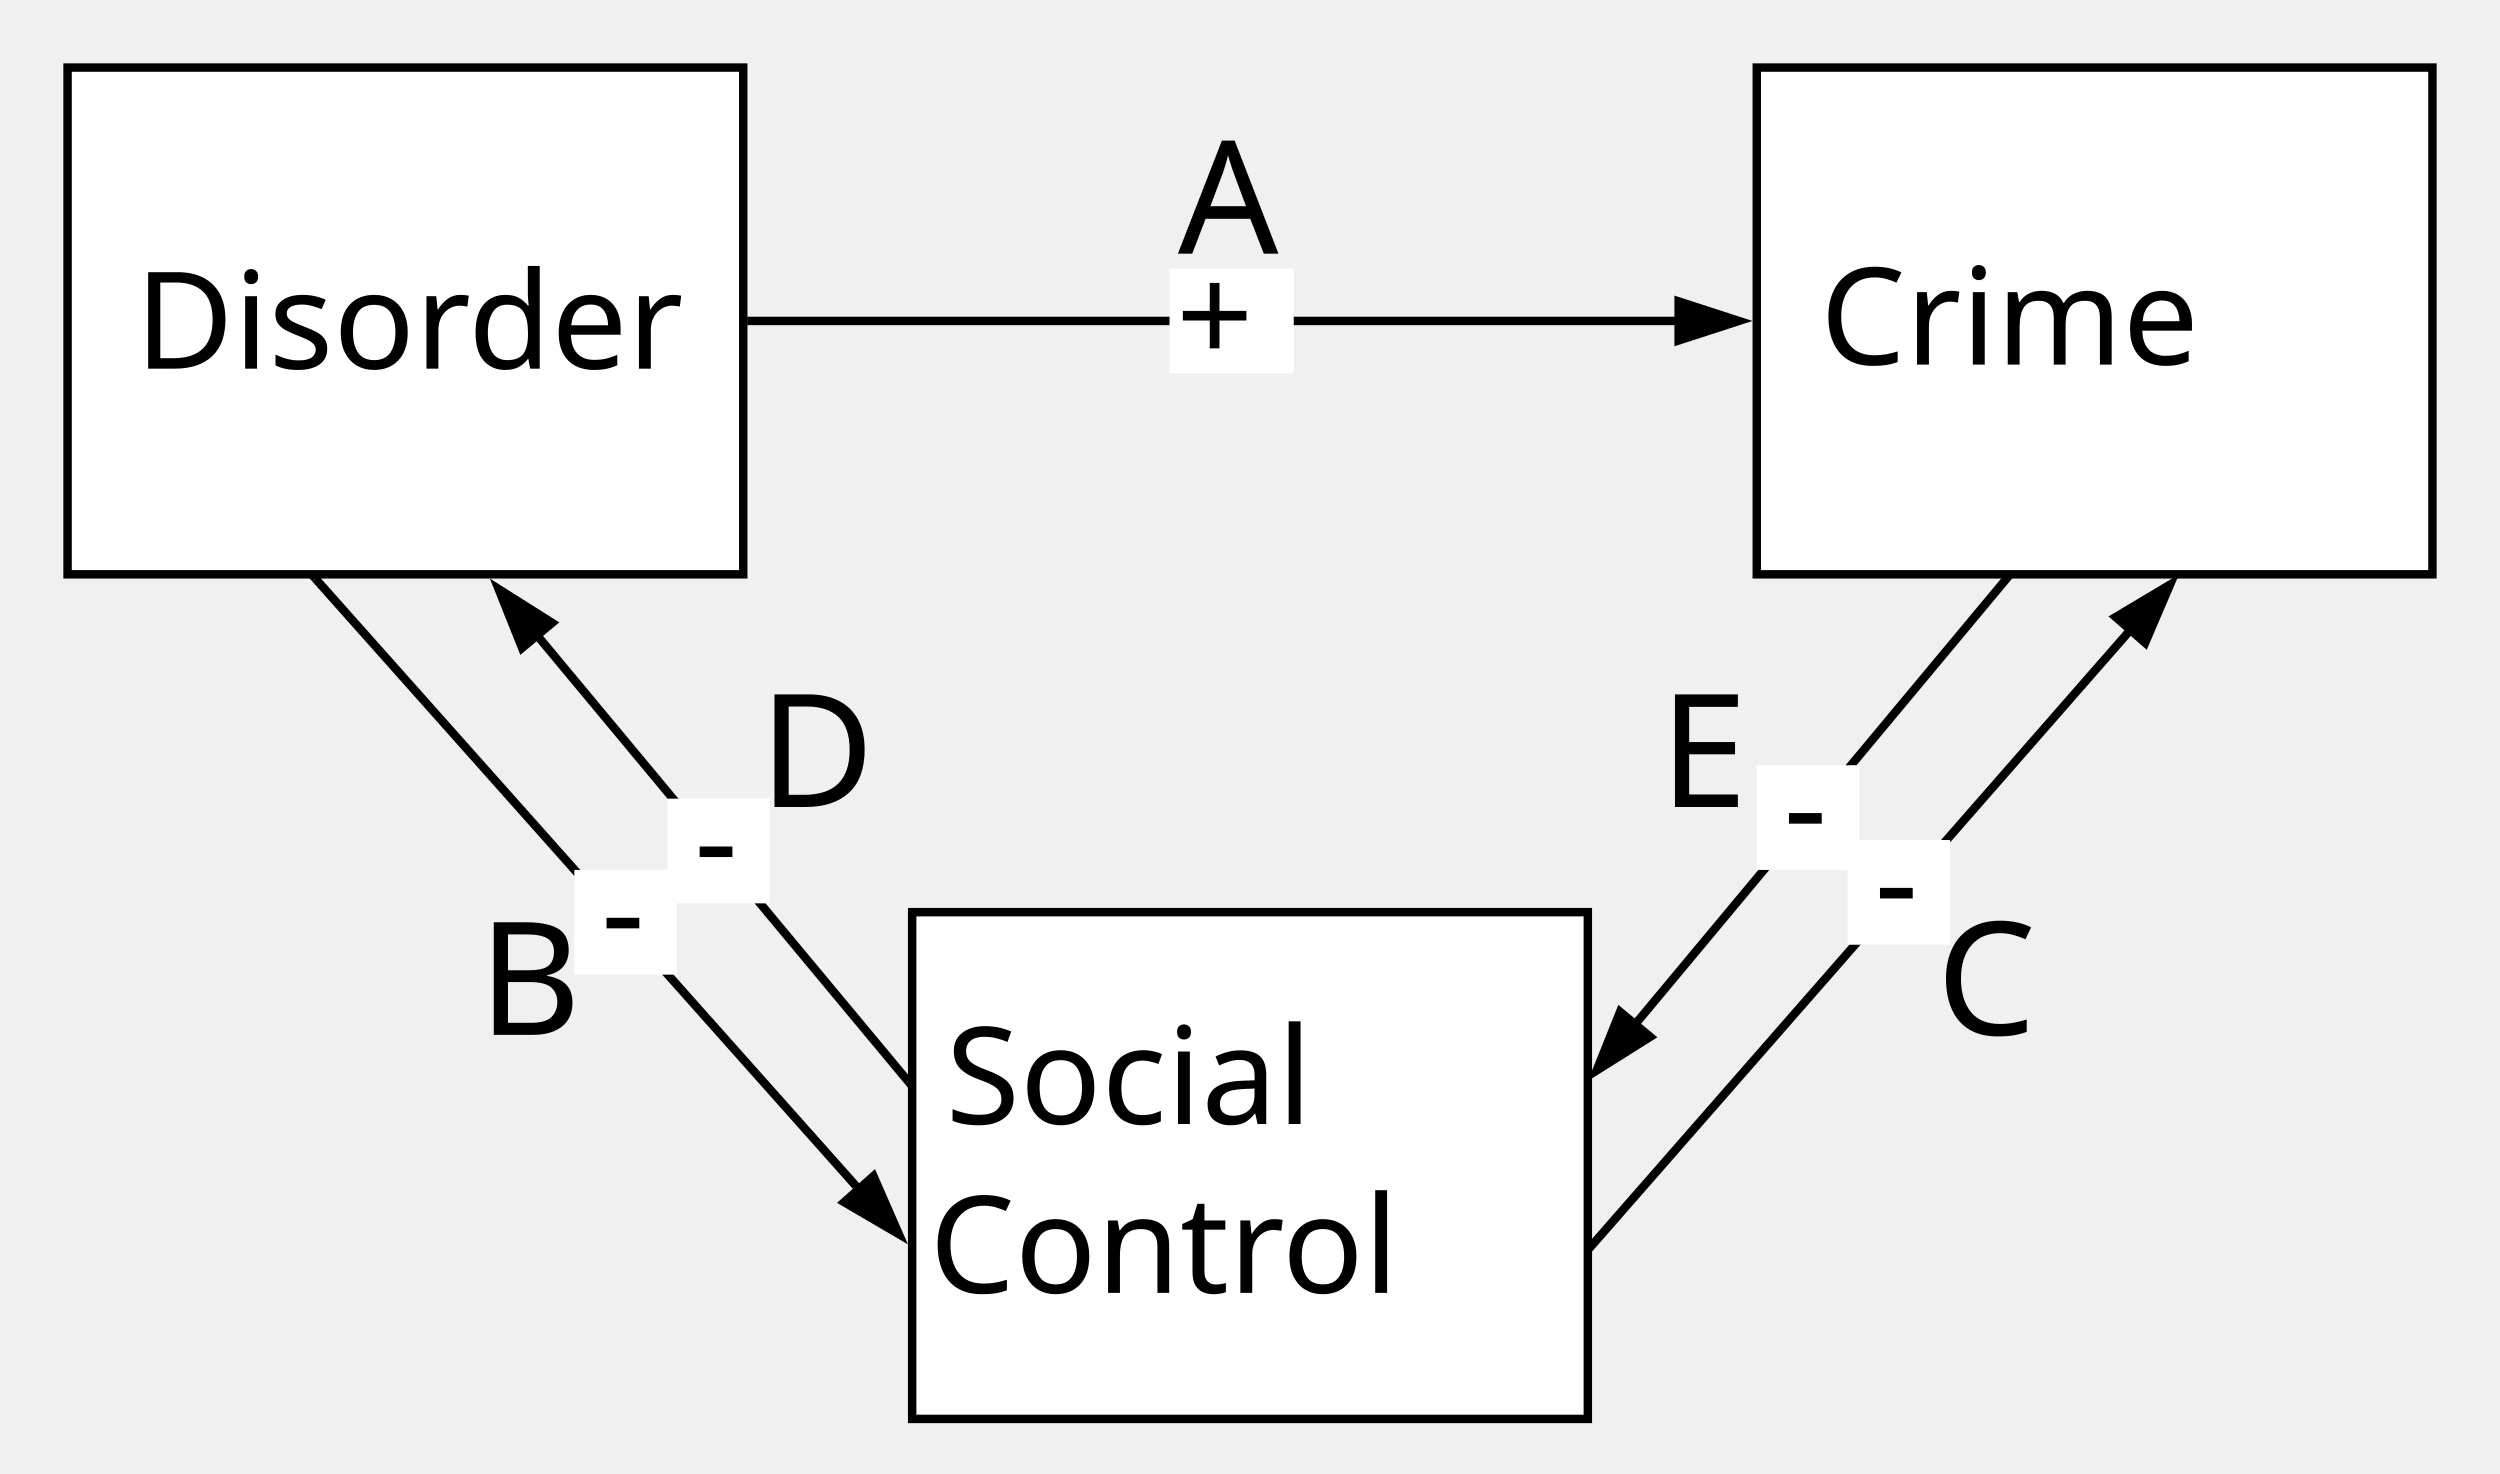
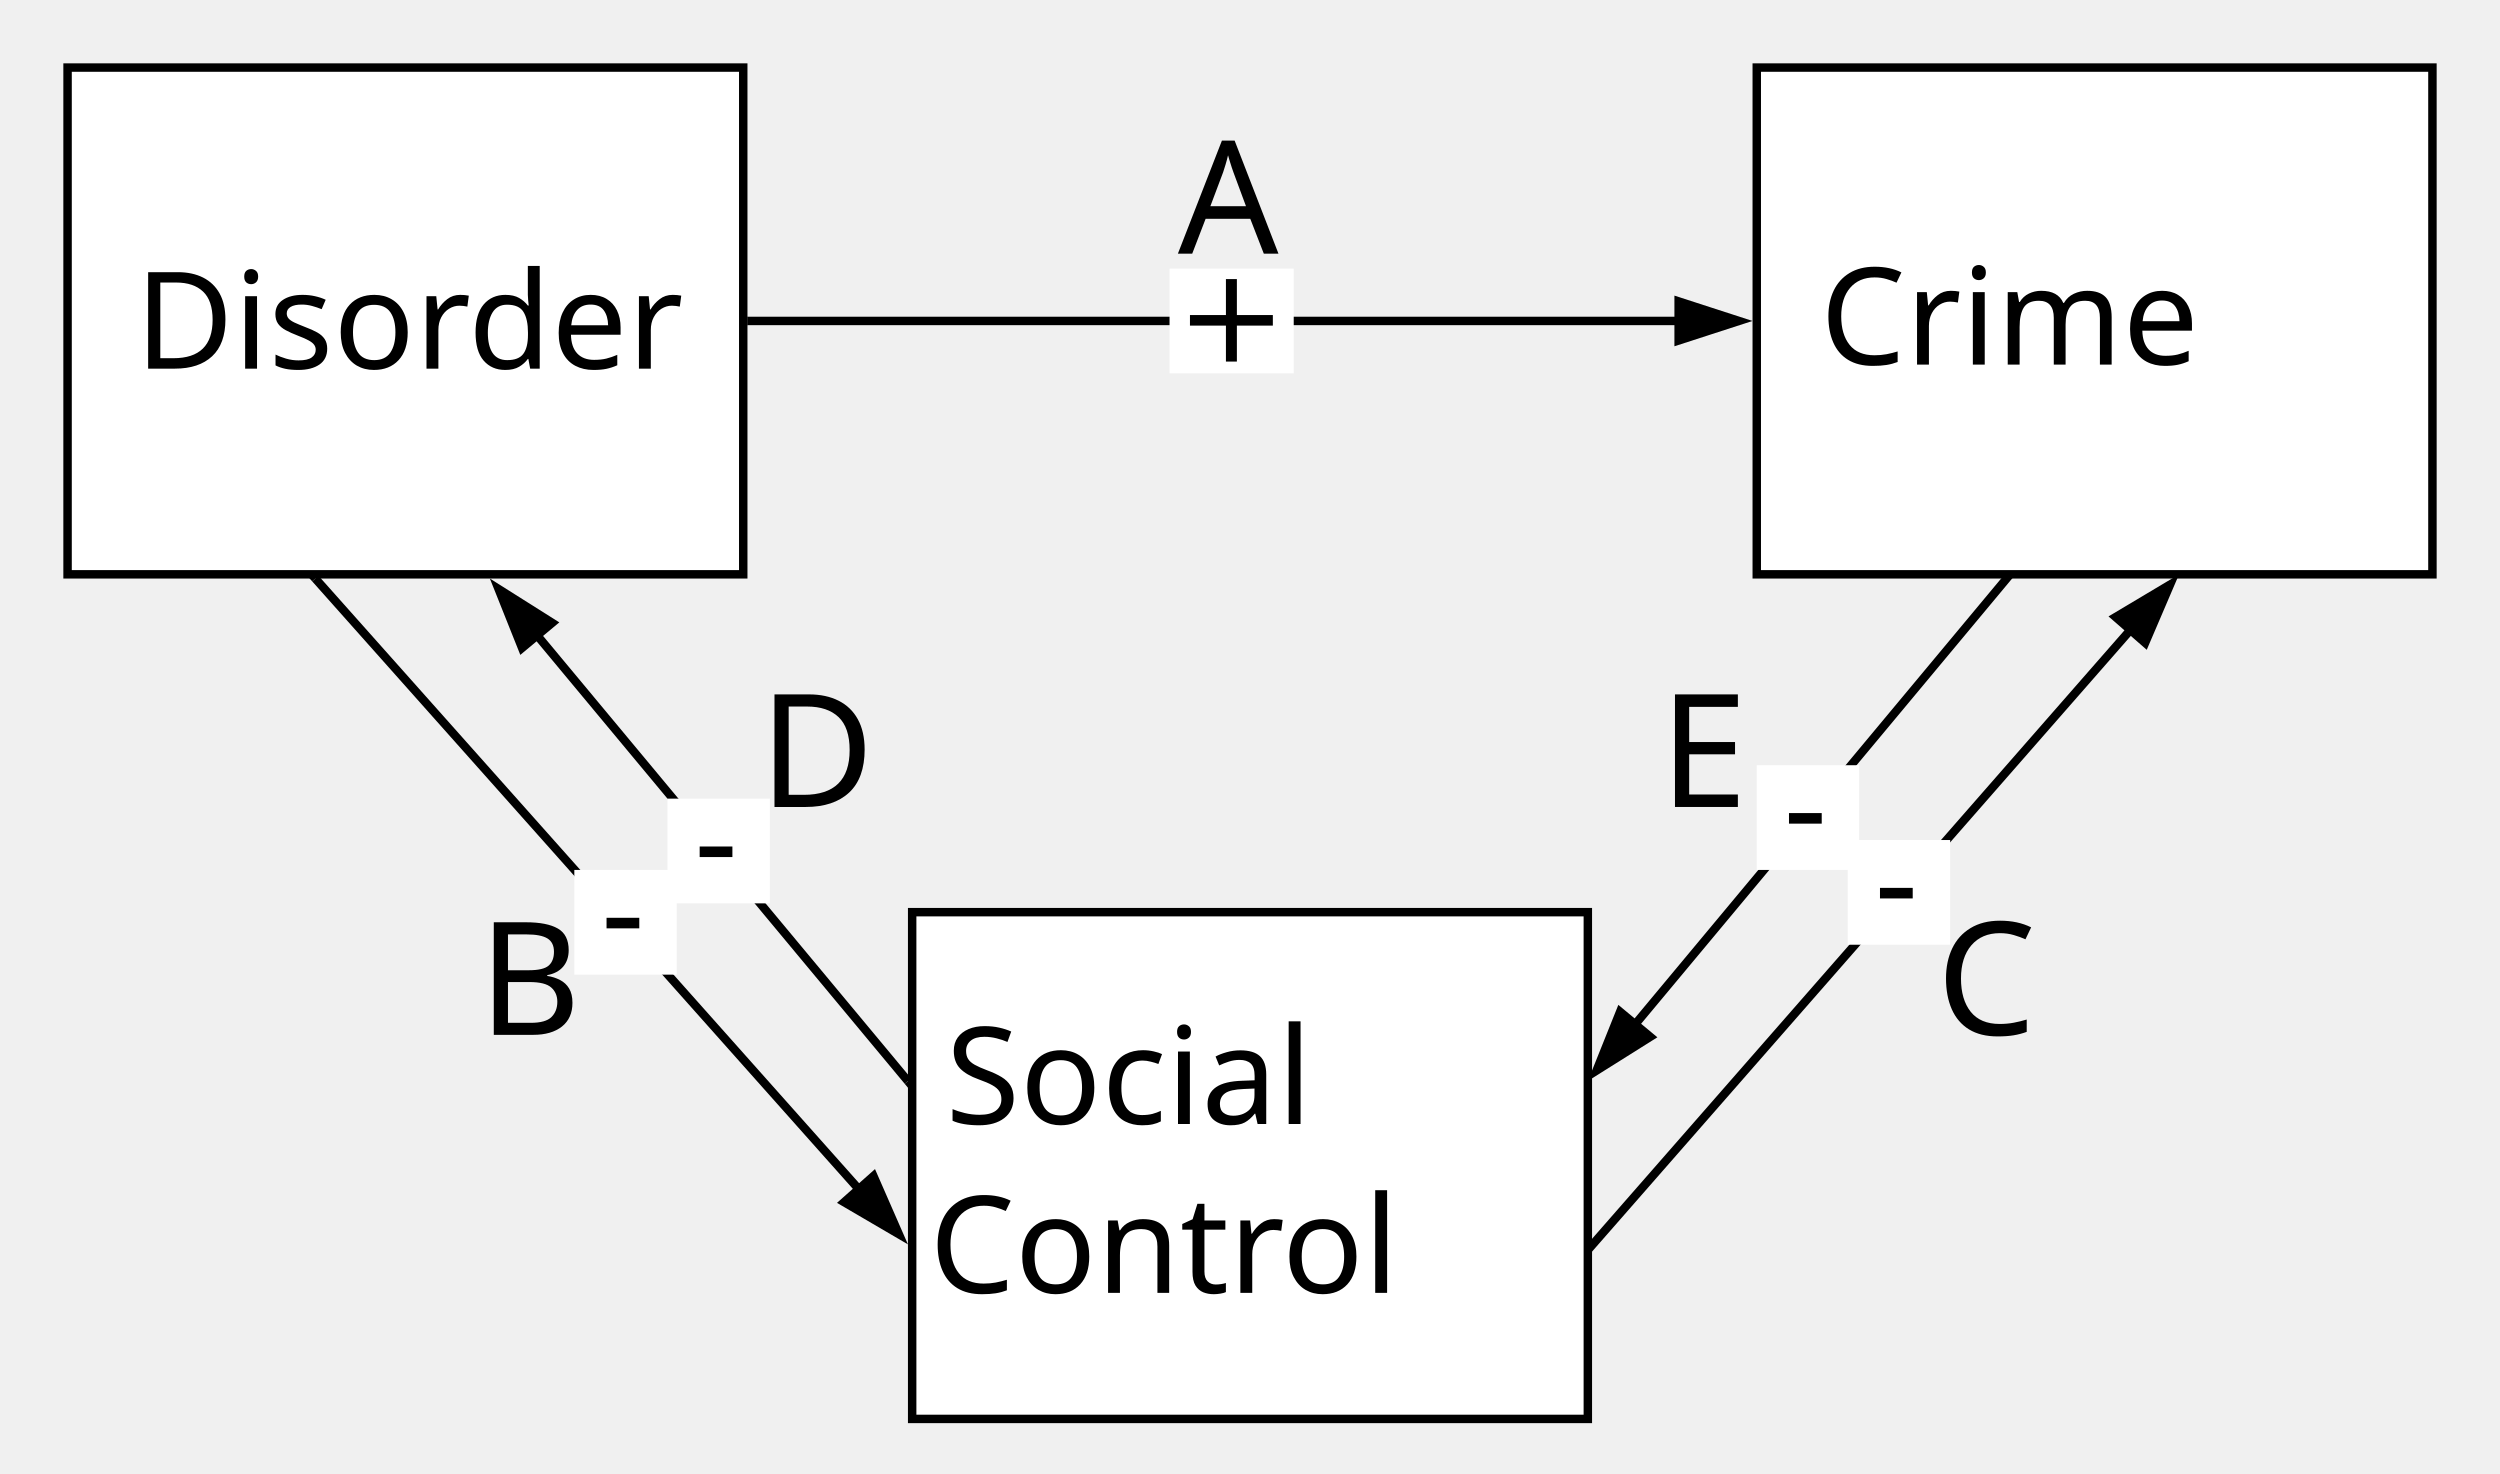
<svg xmlns="http://www.w3.org/2000/svg" xmlns:ns1="lucid" xmlns:xlink="http://www.w3.org/1999/xlink" width="592" height="349" version="1.1" id="svg413">
  <defs id="defs417" />
  <g transform="translate(-64 -64)" ns1:page-tab-id="0_0" id="g411">
    <path d="M80 80h160v120H80z" id="path230" stroke-width="2" stroke="#000" fill="#fff" />
    <path d="M480 80h160v120H480z" id="path234" stroke-width="2" stroke="#000" fill="#fff" />
    <path d="M280 280h160v120H280z" stroke="#000" stroke-width="2" fill="#fff" id="path244" />
    <path d="M241 140h219.76" stroke="#000" stroke-width="2" fill="none" id="path250" />
    <path d="M241 141h-1v-2h1zM475.76 140l-14.26 4.64v-9.28z" id="path252" />
    <path d="M479 140l-18.5 6v-12zm-16.5 3.26l10.03-3.26-10.03-3.26z" id="path254" />
    <path d="M440 360l128-146.28" stroke="#000" stroke-width="2" fill="none" id="path256" />
    <path d="M577.87 202.44l-5.9 13.78-6.98-6.1z" stroke="#000" stroke-width="2" id="path258" />
    <path d="M138.67 201l128.2 144.04" stroke="#000" stroke-width="2" fill="none" id="path260" />
    <path d="M139.4 200.34l-1.48 1.32-1.48-1.66h2.68zM276.85 356.25l-12.95-7.57 6.93-6.17z" id="path262" />
    <path d="M279 358.67l-16.8-9.83 9-8zm-13.4-10.16l9.1 5.33-4.24-9.66z" id="path264" />
    <path d="M279 320l-87.34-104.98" stroke="#000" stroke-width="2" fill="none" id="path266" />
    <path d="M280 319.64v3.13l-1.77-2.13 1.54-1.28zM194.76 211.5l-7.13 5.92-5.56-13.93z" id="path268" />
    <path d="M196.45 211.38l-9.24 7.7L180 201zm-8.4 4.4l5-4.18-8.9-5.62z" id="path270" />
    <path d="M240 80h240v60H240z" stroke="#000" stroke-opacity="0" stroke-width="2" fill="#fff" fill-opacity="0" id="path272" />
    <path d="M520 270h40v60h-40z" stroke="#000" stroke-opacity="0" stroke-width="2" fill="#fff" fill-opacity="0" id="path276" />
    <path d="M220 210h40v60h-40z" stroke="#000" stroke-opacity="0" stroke-width="2" fill="#fff" fill-opacity="0" id="path280" />
    <path d="M160 270h40v60h-40z" stroke="#000" stroke-opacity="0" stroke-width="2" fill="#fff" fill-opacity="0" id="path284" />
    <path d="M540 200l-88.33 106" id="path288" stroke-width="2" stroke="#000" fill="none" />
    <path d="M442.07 317.5l5.57-13.9 7.13 5.92z" stroke="#000" stroke-width="2" id="path290" />
    <path d="M440 210h40v60h-40z" stroke="#000" stroke-opacity="0" stroke-width="2" fill="#fff" fill-opacity="0" id="path292" />
    <g id="g296" />
    <defs id="defs409">
      <path d="M30-248c118-7 216 8 213 122C240-48 200 0 122 0H30v-248zM63-27c89 8 146-16 146-99s-60-101-146-95v194" id="m" />
      <path d="M24-231v-30h32v30H24zM24 0v-190h32V0H24" id="n" />
      <path d="M135-143c-3-34-86-38-87 0 15 53 115 12 119 90S17 21 10-45l28-5c4 36 97 45 98 0-10-56-113-15-118-90-4-57 82-63 122-42 12 7 21 19 24 35" id="o" />
      <path d="M100-194c62-1 85 37 85 99 1 63-27 99-86 99S16-35 15-95c0-66 28-99 85-99zM99-20c44 1 53-31 53-75 0-43-8-75-51-75s-53 32-53 75 10 74 51 75" id="p" />
      <path d="M114-163C36-179 61-72 57 0H25l-1-190h30c1 12-1 29 2 39 6-27 23-49 58-41v29" id="q" />
      <path d="M85-194c31 0 48 13 60 33l-1-100h32l1 261h-30c-2-10 0-23-3-31C134-8 116 4 85 4 32 4 16-35 15-94c0-66 23-100 70-100zm9 24c-40 0-46 34-46 75 0 40 6 74 45 74 42 0 51-32 51-76 0-42-9-74-50-73" id="r" />
      <path d="M100-194c63 0 86 42 84 106H49c0 40 14 67 53 68 26 1 43-12 49-29l28 8c-11 28-37 45-77 45C44 4 14-33 15-96c1-61 26-98 85-98zm52 81c6-60-76-77-97-28-3 7-6 17-6 28h103" id="s" />
      <g id="a">
        <use transform="matrix(0.05,0,0,0.05,0,0)" xlink:href="#m" id="use305" />
        <use transform="matrix(0.05,0,0,0.05,12.95,0)" xlink:href="#n" id="use307" />
        <use transform="matrix(0.05,0,0,0.05,16.9,0)" xlink:href="#o" id="use309" />
        <use transform="matrix(0.05,0,0,0.05,25.9,0)" xlink:href="#p" id="use311" />
        <use transform="matrix(0.05,0,0,0.05,35.9,0)" xlink:href="#q" id="use313" />
        <use transform="matrix(0.05,0,0,0.05,41.85,0)" xlink:href="#r" id="use315" />
        <use transform="matrix(0.05,0,0,0.05,51.85,0)" xlink:href="#s" id="use317" />
        <use transform="matrix(0.05,0,0,0.05,61.85,0)" xlink:href="#q" id="use319" />
      </g>
      <path d="M212-179c-10-28-35-45-73-45-59 0-87 40-87 99 0 60 29 101 89 101 43 0 62-24 78-52l27 14C228-24 195 4 139 4 59 4 22-46 18-125c-6-104 99-153 187-111 19 9 31 26 39 46" id="t" />
      <path d="M210-169c-67 3-38 105-44 169h-31v-121c0-29-5-50-35-48C34-165 62-65 56 0H25l-1-190h30c1 10-1 24 2 32 10-44 99-50 107 0 11-21 27-35 58-36 85-2 47 119 55 194h-31v-121c0-29-5-49-35-48" id="u" />
      <g id="b">
        <use transform="matrix(0.05,0,0,0.05,0,0)" xlink:href="#t" id="use324" />
        <use transform="matrix(0.05,0,0,0.05,12.95,0)" xlink:href="#q" id="use326" />
        <use transform="matrix(0.05,0,0,0.05,18.9,0)" xlink:href="#n" id="use328" />
        <use transform="matrix(0.05,0,0,0.05,22.85,0)" xlink:href="#u" id="use330" />
        <use transform="matrix(0.05,0,0,0.05,37.8,0)" xlink:href="#s" id="use332" />
      </g>
      <path d="M0 4l72-265h28L28 4H0" id="v" />
      <use transform="matrix(0.05,0,0,0.05,0,0)" xlink:href="#v" id="c" />
      <path d="M190 0L58-211 59 0H30v-248h39L202-35l-2-213h31V0h-41" id="w" />
      <g id="d">
        <use transform="matrix(0.05,0,0,0.05,0,0)" xlink:href="#w" id="use338" />
        <use transform="matrix(0.05,0,0,0.05,12.95,0)" xlink:href="#p" id="use340" />
        <use transform="matrix(0.05,0,0,0.05,22.95,0)" xlink:href="#q" id="use342" />
        <use transform="matrix(0.05,0,0,0.05,28.9,0)" xlink:href="#u" id="use344" />
      </g>
      <path d="M137 0h-34L2-248h35l83 218 83-218h36" id="x" />
      <path d="M24 0v-261h32V0H24" id="y" />
      <path d="M141-36C126-15 110 5 73 4 37 3 15-17 15-53c-1-64 63-63 125-63 3-35-9-54-41-54-24 1-41 7-42 31l-33-3c5-37 33-52 76-52 45 0 72 20 72 64v82c-1 20 7 32 28 27v20c-31 9-61-2-59-35zM48-53c0 20 12 33 32 33 41-3 63-29 60-74-43 2-92-5-92 41" id="z" />
      <path d="M59-47c-2 24 18 29 38 22v24C64 9 27 4 27-40v-127H5v-23h24l9-43h21v43h35v23H59v120" id="A" />
      <path d="M117-194c89-4 53 116 60 194h-32v-121c0-31-8-49-39-48C34-167 62-67 57 0H25l-1-190h30c1 10-1 24 2 32 11-22 29-35 61-36" id="B" />
      <g id="e">
        <use transform="matrix(0.05,0,0,0.05,0,0)" xlink:href="#x" id="use352" />
        <use transform="matrix(0.05,0,0,0.05,11.65,0)" xlink:href="#n" id="use354" />
        <use transform="matrix(0.05,0,0,0.05,15.6,0)" xlink:href="#p" id="use356" />
        <use transform="matrix(0.05,0,0,0.05,25.6,0)" xlink:href="#y" id="use358" />
        <use transform="matrix(0.05,0,0,0.05,29.55,0)" xlink:href="#z" id="use360" />
        <use transform="matrix(0.05,0,0,0.05,39.55,0)" xlink:href="#A" id="use362" />
        <use transform="matrix(0.05,0,0,0.05,44.55,0)" xlink:href="#n" id="use364" />
        <use transform="matrix(0.05,0,0,0.05,48.5,0)" xlink:href="#p" id="use366" />
        <use transform="matrix(0.05,0,0,0.05,58.5,0)" xlink:href="#B" id="use368" />
      </g>
      <path d="M185-189c-5-48-123-54-124 2 14 75 158 14 163 119 3 78-121 87-175 55-17-10-28-26-33-46l33-7c5 56 141 63 141-1 0-78-155-14-162-118-5-82 145-84 179-34 5 7 8 16 11 25" id="C" />
      <path d="M96-169c-40 0-48 33-48 73s9 75 48 75c24 0 41-14 43-38l32 2c-6 37-31 61-74 61-59 0-76-41-82-99-10-93 101-131 147-64 4 7 5 14 7 22l-32 3c-4-21-16-35-41-35" id="D" />
      <g id="f">
        <use transform="matrix(0.05,0,0,0.05,0,0)" xlink:href="#C" id="use373" />
        <use transform="matrix(0.05,0,0,0.05,12,0)" xlink:href="#p" id="use375" />
        <use transform="matrix(0.05,0,0,0.05,22,0)" xlink:href="#D" id="use377" />
        <use transform="matrix(0.05,0,0,0.05,31,0)" xlink:href="#n" id="use379" />
        <use transform="matrix(0.05,0,0,0.05,34.95,0)" xlink:href="#z" id="use381" />
        <use transform="matrix(0.05,0,0,0.05,44.95,0)" xlink:href="#y" id="use383" />
      </g>
      <g id="g">
        <use transform="matrix(0.05,0,0,0.05,0,0)" xlink:href="#t" id="use386" />
        <use transform="matrix(0.05,0,0,0.05,12.95,0)" xlink:href="#p" id="use388" />
        <use transform="matrix(0.05,0,0,0.05,22.95,0)" xlink:href="#B" id="use390" />
        <use transform="matrix(0.05,0,0,0.05,32.95,0)" xlink:href="#A" id="use392" />
        <use transform="matrix(0.05,0,0,0.05,37.95,0)" xlink:href="#q" id="use394" />
        <use transform="matrix(0.05,0,0,0.05,43.9,0)" xlink:href="#p" id="use396" />
        <use transform="matrix(0.05,0,0,0.05,53.9,0)" xlink:href="#y" id="use398" />
      </g>
      <path d="M205 0l-28-72H64L36 0H1l101-248h38L239 0h-34zm-38-99l-47-123c-12 45-31 82-46 123h93" id="E" />
      <use transform="matrix(0.08641975,0,0,0.08641975,0,0)" xlink:href="#E" id="h" />
      <use transform="matrix(0.08641975,0,0,0.08641975,0,0)" xlink:href="#m" id="i" />
      <path d="M160-131c35 5 61 23 61 61C221 17 115-2 30 0v-248c76 3 177-17 177 60 0 33-19 50-47 57zm-97-11c50-1 110 9 110-42 0-47-63-36-110-37v79zm0 115c55-2 124 14 124-45 0-56-70-42-124-44v89" id="F" />
      <use transform="matrix(0.08641975,0,0,0.08641975,0,0)" xlink:href="#F" id="j" />
      <use transform="matrix(0.08641975,0,0,0.08641975,0,0)" xlink:href="#t" id="k" />
      <path d="M30 0v-248h187v28H63v79h144v27H63v87h162V0H30" id="G" />
      <use transform="matrix(0.08641975,0,0,0.08641975,0,0)" xlink:href="#G" id="l" />
    </defs>
    <text xml:space="preserve" style="font-style:normal;font-variant:normal;font-weight:normal;font-stretch:normal;font-size:32px;line-height:1.25;font-family:Quattrocento;-inkscape-font-specification:'Quattrocento, Normal';font-variant-ligatures:normal;font-variant-caps:normal;font-variant-numeric:normal;font-feature-settings:normal;text-align:start;letter-spacing:0px;word-spacing:0px;writing-mode:lr-tb;text-anchor:start;fill:#000000;fill-opacity:1;stroke:none" x="95.972" y="151.292" id="text4126">
      <tspan id="tspan4124" x="95.972" y="151.292">Disorder</tspan>
    </text>
    <text xml:space="preserve" style="font-style:normal;font-variant:normal;font-weight:normal;font-stretch:normal;font-size:32px;line-height:1.25;font-family:Quattrocento;-inkscape-font-specification:'Quattrocento, Normal';font-variant-ligatures:normal;font-variant-caps:normal;font-variant-numeric:normal;font-feature-settings:normal;text-align:start;letter-spacing:0px;word-spacing:0px;writing-mode:lr-tb;text-anchor:start;fill:#000000;fill-opacity:1;stroke:none" x="560.647" y="150.332" id="text4126-2">
      <tspan x="560.647" y="150.332" id="tspan4150" style="font-style:normal;font-variant:normal;font-weight:normal;font-stretch:normal;font-size:32px;font-family:Quattrocento;-inkscape-font-specification:'Quattrocento, Normal';font-variant-ligatures:normal;font-variant-caps:normal;font-variant-numeric:normal;font-feature-settings:normal;text-align:center;writing-mode:lr-tb;text-anchor:middle">Crime</tspan>
    </text>
    <text xml:space="preserve" style="font-style:normal;font-variant:normal;font-weight:normal;font-stretch:normal;font-size:32px;line-height:1.25;font-family:Quattrocento;-inkscape-font-specification:'Quattrocento, Normal';font-variant-ligatures:normal;font-variant-caps:normal;font-variant-numeric:normal;font-feature-settings:normal;text-align:start;letter-spacing:0px;word-spacing:0px;writing-mode:lr-tb;text-anchor:start;fill:#000000;fill-opacity:1;stroke:none" x="360.438" y="330.158" id="text4126-2-1">
      <tspan x="360.438" y="330.158" id="tspan4150-1" style="font-style:normal;font-variant:normal;font-weight:normal;font-stretch:normal;font-size:32px;font-family:Quattrocento;-inkscape-font-specification:'Quattrocento, Normal';font-variant-ligatures:normal;font-variant-caps:normal;font-variant-numeric:normal;font-feature-settings:normal;text-align:center;writing-mode:lr-tb;text-anchor:middle">Social</tspan>
      <tspan x="360.438" y="370.158" style="font-style:normal;font-variant:normal;font-weight:normal;font-stretch:normal;font-size:32px;font-family:Quattrocento;-inkscape-font-specification:'Quattrocento, Normal';font-variant-ligatures:normal;font-variant-caps:normal;font-variant-numeric:normal;font-feature-settings:normal;text-align:center;writing-mode:lr-tb;text-anchor:middle" id="tspan4175">Control</tspan>
    </text>
    <text xml:space="preserve" style="font-style:normal;font-weight:normal;font-size:40px;line-height:1.25;font-family:sans-serif;letter-spacing:0px;word-spacing:0px;fill:#000000;fill-opacity:1;stroke:none" x="342.924" y="124.064" id="text4179">
      <tspan id="tspan4177" x="342.924" y="124.064" style="font-style:normal;font-variant:normal;font-weight:normal;font-stretch:normal;font-size:37.333px;font-family:Quattrocento;-inkscape-font-specification:'Quattrocento, Normal';font-variant-ligatures:normal;font-variant-caps:normal;font-variant-numeric:normal;font-feature-settings:normal;text-align:start;writing-mode:lr-tb;text-anchor:start">A</tspan>
    </text>
    <text xml:space="preserve" style="font-style:normal;font-weight:normal;font-size:40px;line-height:1.25;font-family:sans-serif;letter-spacing:0px;word-spacing:0px;fill:#000000;fill-opacity:1;stroke:none" x="177.306" y="309.051" id="text4179-1">
      <tspan id="tspan4177-1" x="177.306" y="309.051" style="font-style:normal;font-variant:normal;font-weight:normal;font-stretch:normal;font-size:37.333px;font-family:Quattrocento;-inkscape-font-specification:'Quattrocento, Normal';font-variant-ligatures:normal;font-variant-caps:normal;font-variant-numeric:normal;font-feature-settings:normal;text-align:start;writing-mode:lr-tb;text-anchor:start">B</tspan>
    </text>
    <text xml:space="preserve" style="font-style:normal;font-weight:normal;font-size:40px;line-height:1.25;font-family:sans-serif;letter-spacing:0px;word-spacing:0px;fill:#000000;fill-opacity:1;stroke:none" x="243.774" y="255.088" id="text4179-5">
      <tspan id="tspan4177-4" x="243.774" y="255.088" style="font-style:normal;font-variant:normal;font-weight:normal;font-stretch:normal;font-size:37.333px;font-family:Quattrocento;-inkscape-font-specification:'Quattrocento, Normal';font-variant-ligatures:normal;font-variant-caps:normal;font-variant-numeric:normal;font-feature-settings:normal;text-align:start;writing-mode:lr-tb;text-anchor:start">D</tspan>
    </text>
    <text xml:space="preserve" style="font-style:normal;font-weight:normal;font-size:40px;line-height:1.25;font-family:sans-serif;letter-spacing:0px;word-spacing:0px;fill:#000000;fill-opacity:1;stroke:none" x="457.011" y="255.088" id="text4179-2">
      <tspan id="tspan4177-3" x="457.011" y="255.088" style="font-style:normal;font-variant:normal;font-weight:normal;font-stretch:normal;font-size:37.333px;font-family:Quattrocento;-inkscape-font-specification:'Quattrocento, Normal';font-variant-ligatures:normal;font-variant-caps:normal;font-variant-numeric:normal;font-feature-settings:normal;text-align:start;writing-mode:lr-tb;text-anchor:start">E</tspan>
    </text>
    <text xml:space="preserve" style="font-style:normal;font-weight:normal;font-size:40px;line-height:1.25;font-family:sans-serif;letter-spacing:0px;word-spacing:0px;fill:#000000;fill-opacity:1;stroke:none" x="522.536" y="309.051" id="text4179-4">
      <tspan id="tspan4177-5" x="522.536" y="309.051" style="font-style:normal;font-variant:normal;font-weight:normal;font-stretch:normal;font-size:37.333px;font-family:Quattrocento;-inkscape-font-specification:'Quattrocento, Normal';font-variant-ligatures:normal;font-variant-caps:normal;font-variant-numeric:normal;font-feature-settings:normal;text-align:start;writing-mode:lr-tb;text-anchor:start">C</tspan>
    </text>
    <rect id="rect4249" width="29.405" height="24.796" x="340.948" y="127.612" style="fill:#ffffff;fill-opacity:1;stroke:none;stroke-width:0;stroke-miterlimit:4;stroke-dasharray:none;stroke-opacity:1" />
-     <text xml:space="preserve" style="font-style:normal;font-weight:normal;font-size:40px;line-height:1.25;font-family:sans-serif;letter-spacing:0px;word-spacing:0px;fill:#000000;fill-opacity:1;stroke:none" x="342.503" y="150.041" id="text4229">
-       <tspan id="tspan4227" x="342.503" y="150.041" style="font-style:normal;font-variant:normal;font-weight:normal;font-stretch:normal;font-size:32px;font-family:sans-serif;-inkscape-font-specification:'sans-serif, Normal';font-variant-ligatures:normal;font-variant-caps:normal;font-variant-numeric:normal;font-feature-settings:normal;text-align:start;writing-mode:lr-tb;text-anchor:start">+</tspan>
-     </text>
+     <g aria-label="+" style="font-style:normal;font-weight:normal;font-size:40px;line-height:1.25;font-family:sans-serif;letter-spacing:0px;word-spacing:0px;fill:#000000;fill-opacity:1;stroke:none" id="text4229">
+       <path d="m 365.409,141.104 h -8.516 v 8.516 h -2.594 v -8.516 h -8.516 v -2.5 h 8.516 v -8.516 h 2.594 v 8.516 h 8.516 z" style="font-style:normal;font-variant:normal;font-weight:normal;font-stretch:normal;font-size:32px;font-family:sans-serif;-inkscape-font-specification:'sans-serif, Normal';font-variant-ligatures:normal;font-variant-caps:normal;font-variant-numeric:normal;font-feature-settings:normal;text-align:start;writing-mode:lr-tb;text-anchor:start" id="path2691" />
+     </g>
    <g id="g5079" transform="translate(160.9012,289.6198)">
      <rect style="fill:#ffffff;fill-opacity:1;stroke:none;stroke-width:0;stroke-miterlimit:4;stroke-dasharray:none;stroke-opacity:1" y="-44.415" x="319.099" height="24.796" width="24.249" id="rect4249-6" />
      <text id="text4229-8" y="-23.252" x="325.45" style="font-style:normal;font-weight:normal;font-size:40px;line-height:1.25;font-family:sans-serif;letter-spacing:0px;word-spacing:0px;fill:#000000;fill-opacity:1;stroke:none" xml:space="preserve">
        <tspan style="font-style:normal;font-variant:normal;font-weight:normal;font-stretch:normal;font-size:32px;font-family:sans-serif;-inkscape-font-specification:'sans-serif, Normal';font-variant-ligatures:normal;font-variant-caps:normal;font-variant-numeric:normal;font-feature-settings:normal;text-align:start;writing-mode:lr-tb;text-anchor:start" y="-23.252" x="325.45" id="tspan4227-0">-</tspan>
      </text>
    </g>
    <g id="g5079-5" transform="translate(182.4493,307.3312)">
      <rect style="fill:#ffffff;fill-opacity:1;stroke:none;stroke-width:0;stroke-miterlimit:4;stroke-dasharray:none;stroke-opacity:1" y="-44.415" x="319.099" height="24.796" width="24.249" id="rect4249-6-7" />
      <text id="text4229-8-1" y="-23.252" x="325.45" style="font-style:normal;font-weight:normal;font-size:40px;line-height:1.25;font-family:sans-serif;letter-spacing:0px;word-spacing:0px;fill:#000000;fill-opacity:1;stroke:none" xml:space="preserve">
        <tspan style="font-style:normal;font-variant:normal;font-weight:normal;font-stretch:normal;font-size:32px;font-family:sans-serif;-inkscape-font-specification:'sans-serif, Normal';font-variant-ligatures:normal;font-variant-caps:normal;font-variant-numeric:normal;font-feature-settings:normal;text-align:start;writing-mode:lr-tb;text-anchor:start" y="-23.252" x="325.45" id="tspan4227-0-8">-</tspan>
      </text>
    </g>
    <g id="g5079-7" transform="translate(-97.04892,297.5333)">
      <rect style="fill:#ffffff;fill-opacity:1;stroke:none;stroke-width:0;stroke-miterlimit:4;stroke-dasharray:none;stroke-opacity:1" y="-44.415" x="319.099" height="24.796" width="24.249" id="rect4249-6-76" />
      <text id="text4229-8-16" y="-23.252" x="325.45" style="font-style:normal;font-weight:normal;font-size:40px;line-height:1.25;font-family:sans-serif;letter-spacing:0px;word-spacing:0px;fill:#000000;fill-opacity:1;stroke:none" xml:space="preserve">
        <tspan style="font-style:normal;font-variant:normal;font-weight:normal;font-stretch:normal;font-size:32px;font-family:sans-serif;-inkscape-font-specification:'sans-serif, Normal';font-variant-ligatures:normal;font-variant-caps:normal;font-variant-numeric:normal;font-feature-settings:normal;text-align:start;writing-mode:lr-tb;text-anchor:start" y="-23.252" x="325.45" id="tspan4227-0-1">-</tspan>
      </text>
    </g>
    <g id="g5079-74" transform="translate(-119.0988,314.4154)">
      <rect style="fill:#ffffff;fill-opacity:1;stroke:none;stroke-width:0;stroke-miterlimit:4;stroke-dasharray:none;stroke-opacity:1" y="-44.415" x="319.099" height="24.796" width="24.249" id="rect4249-6-5" />
      <text id="text4229-8-3" y="-23.252" x="325.45" style="font-style:normal;font-weight:normal;font-size:40px;line-height:1.25;font-family:sans-serif;letter-spacing:0px;word-spacing:0px;fill:#000000;fill-opacity:1;stroke:none" xml:space="preserve">
        <tspan style="font-style:normal;font-variant:normal;font-weight:normal;font-stretch:normal;font-size:32px;font-family:sans-serif;-inkscape-font-specification:'sans-serif, Normal';font-variant-ligatures:normal;font-variant-caps:normal;font-variant-numeric:normal;font-feature-settings:normal;text-align:start;writing-mode:lr-tb;text-anchor:start" y="-23.252" x="325.45" id="tspan4227-0-6">-</tspan>
      </text>
    </g>
  </g>
</svg>
